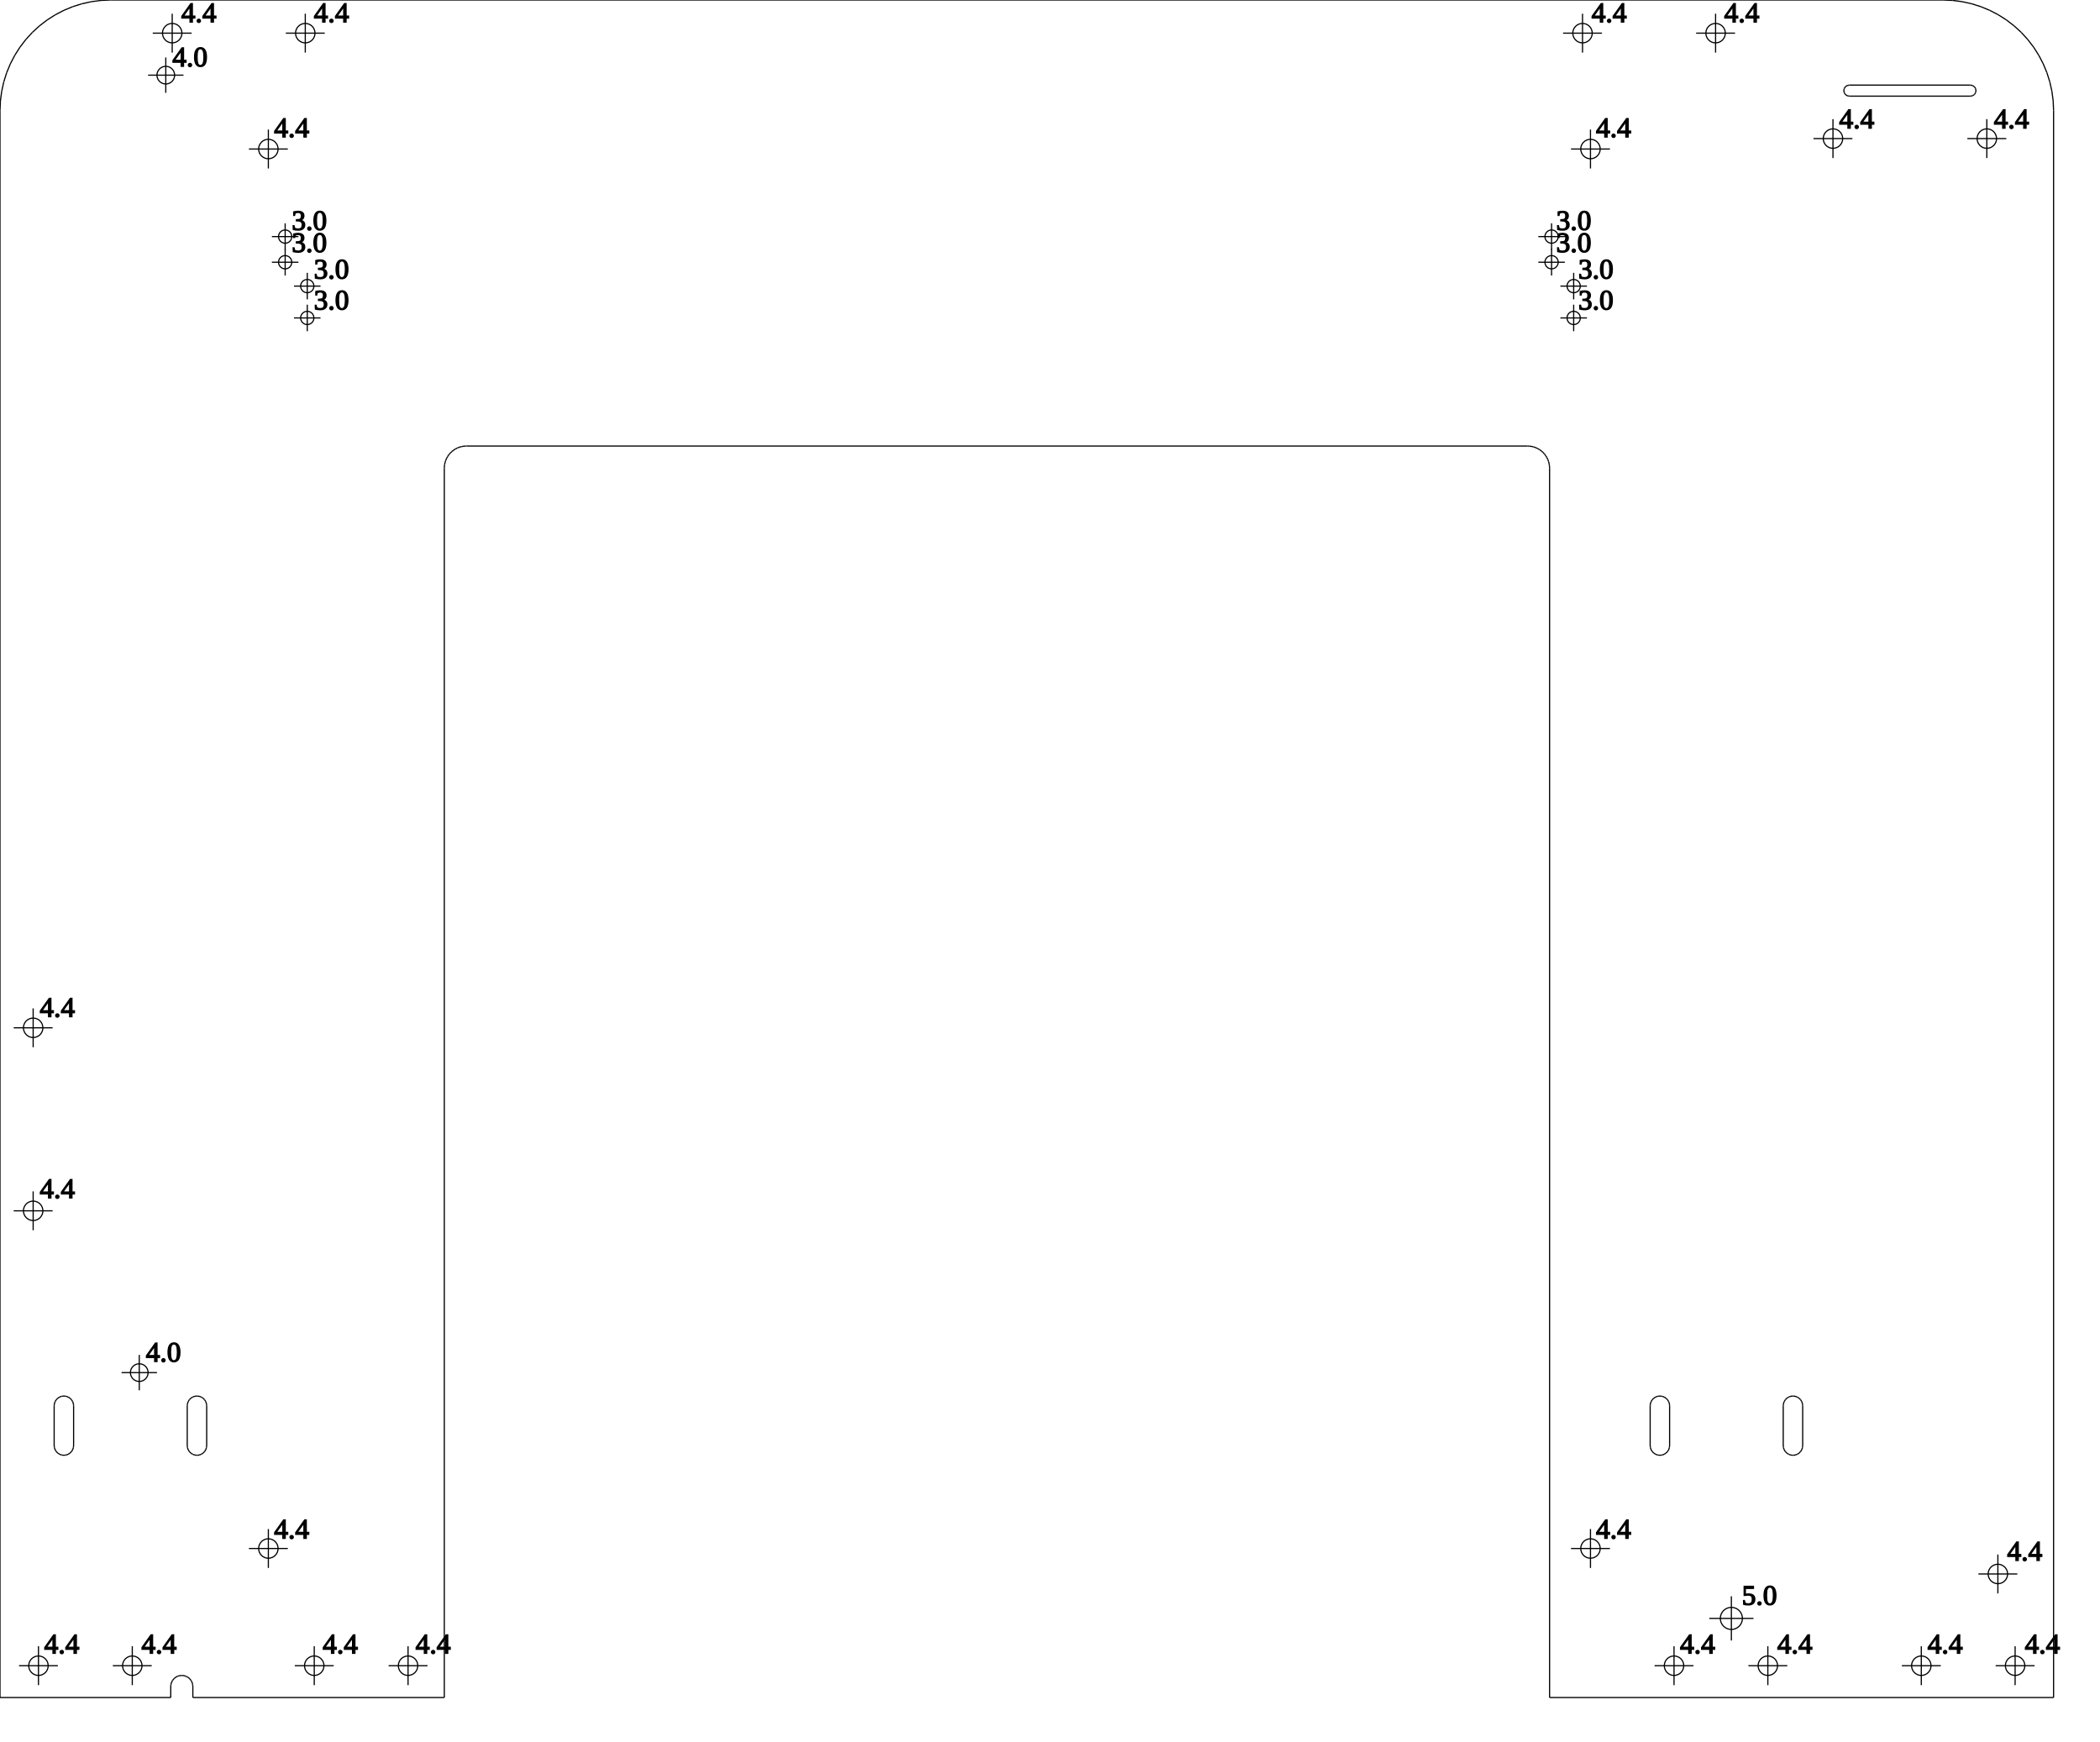
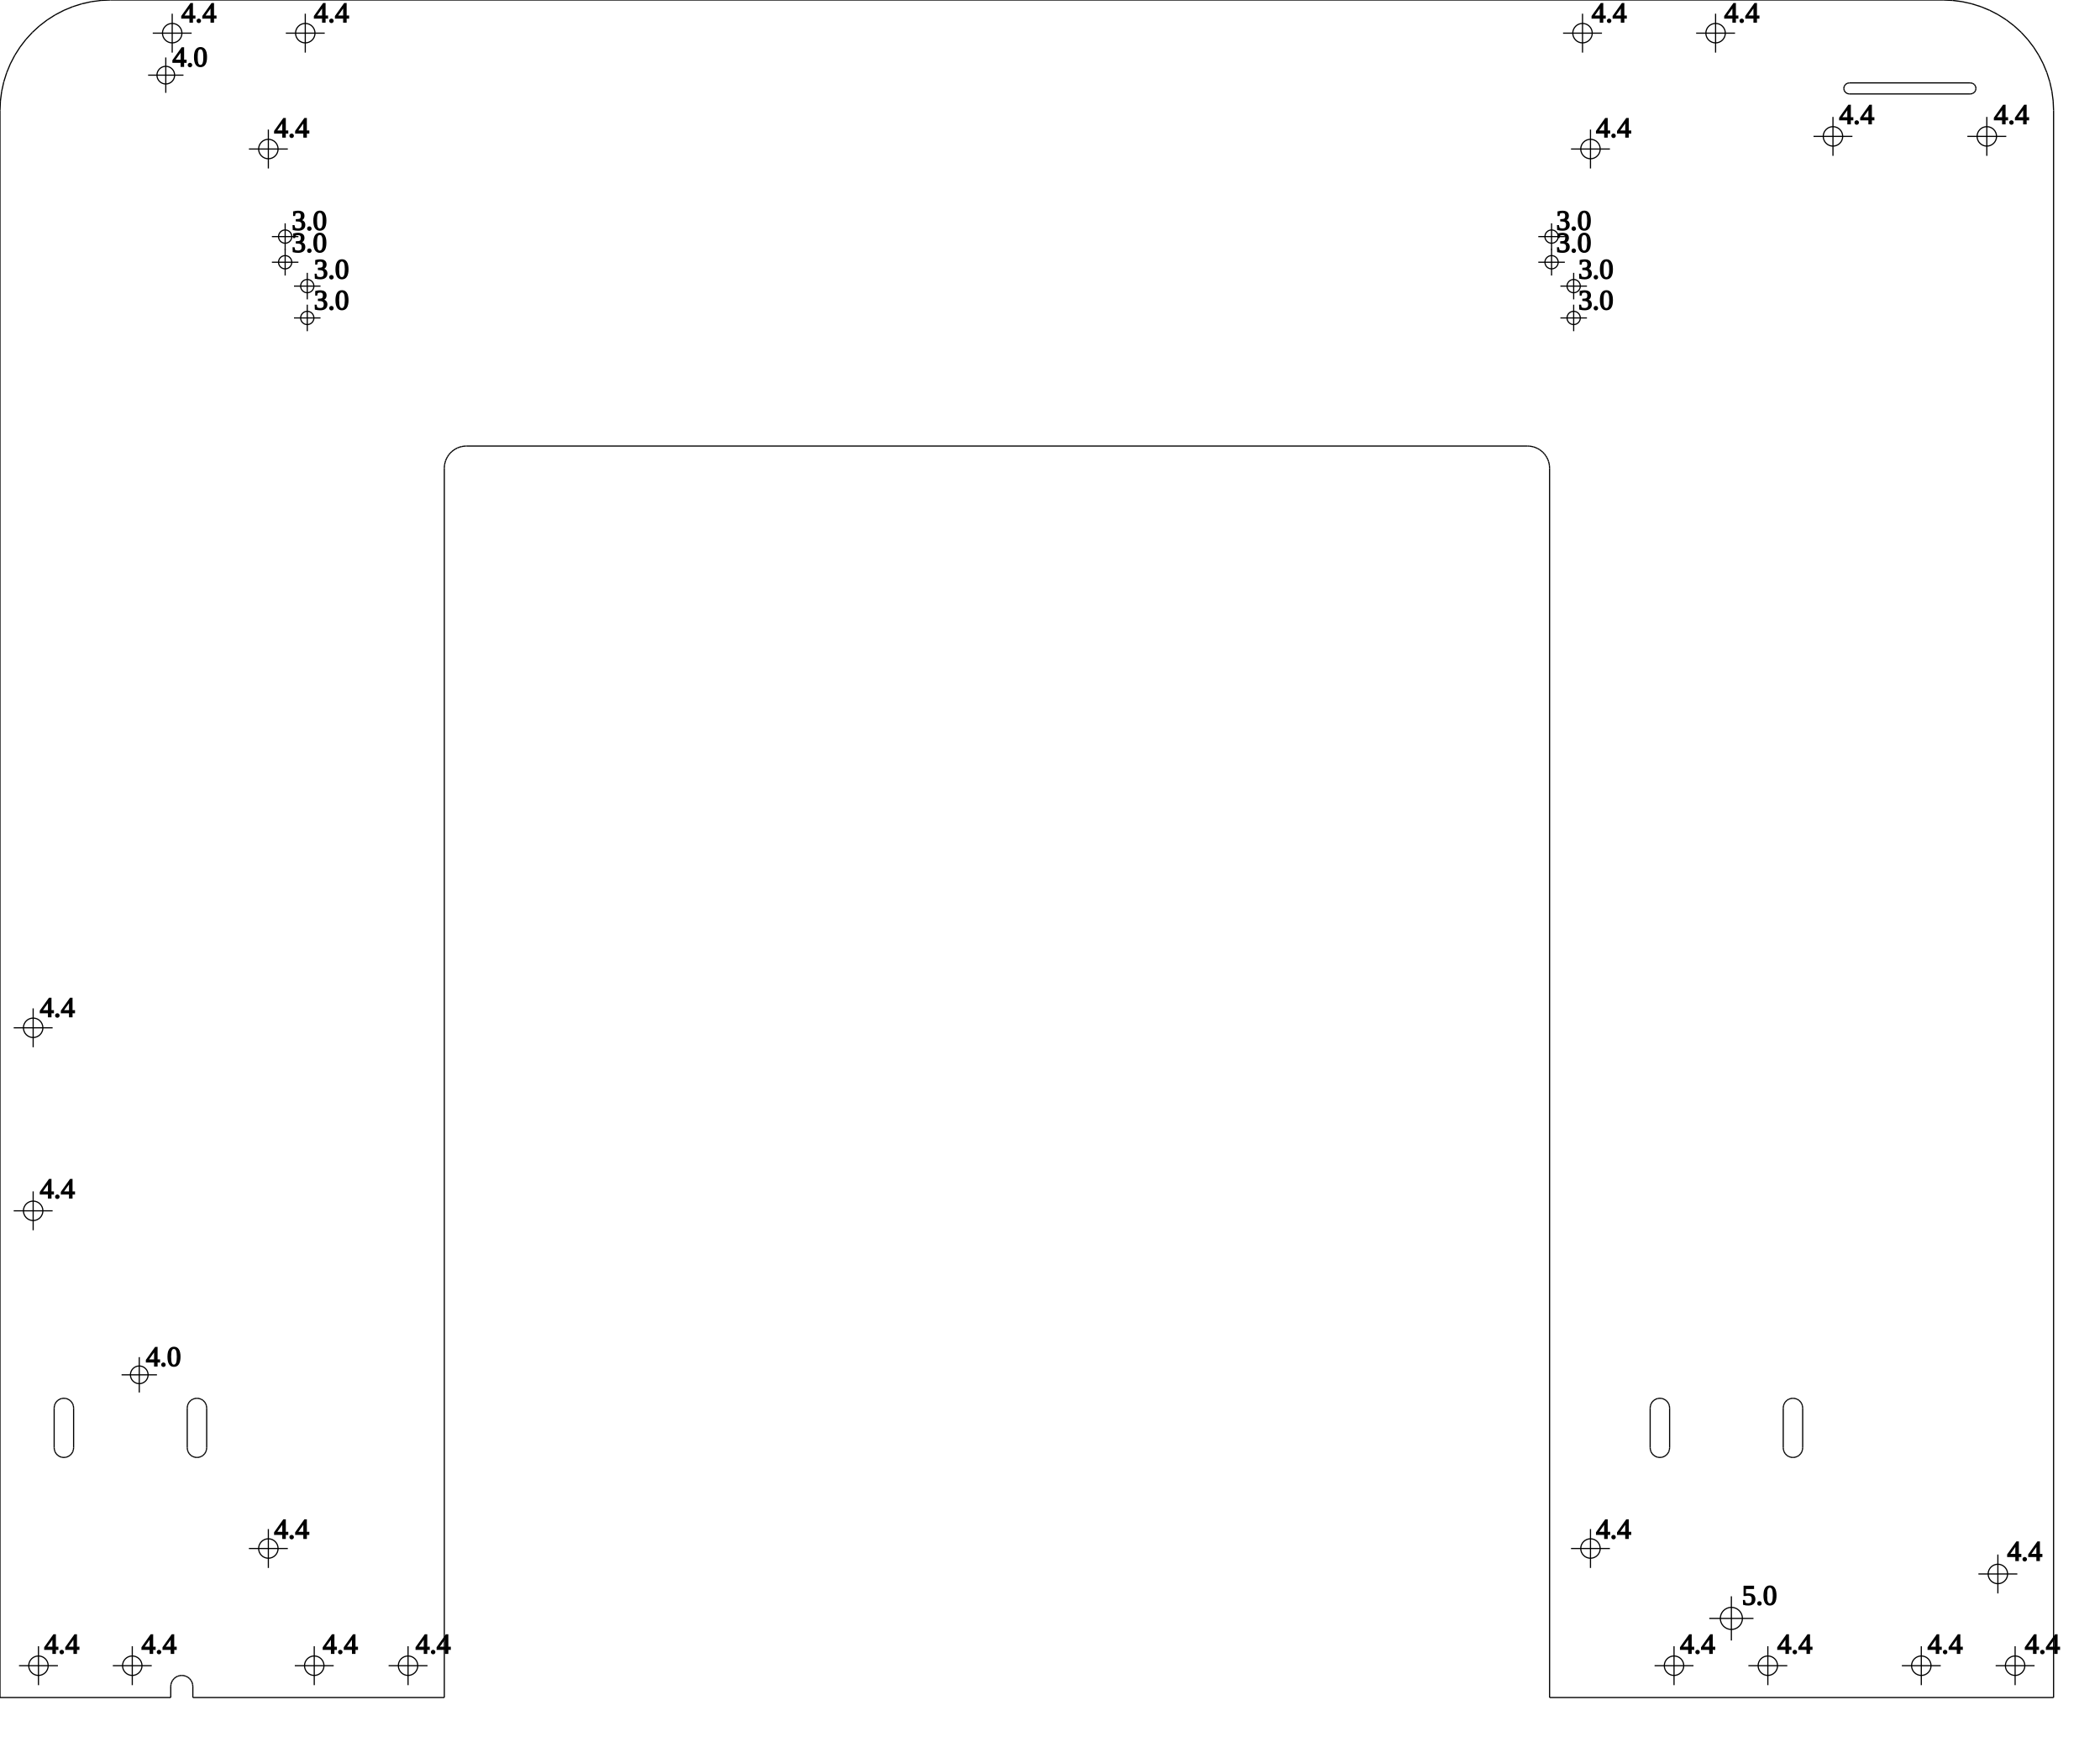
<svg xmlns="http://www.w3.org/2000/svg" version="1.1" height="394mm" width="475mm">
  <g style="fill-opacity:1.0; stroke:black; stroke-width:1;">
    <line x1="38.62mm" y1="384mm" x2="38.62mm" y2="384mm" />
    <line x1="38.62mm" y1="384mm" x2="0mm" y2="384mm" />
    <line x1="0mm" y1="384mm" x2="0mm" y2="25mm" />
    <line x1="0mm" y1="25mm" x2="0.095mm" y2="22.821mm" />
    <line x1="0.095mm" y1="22.821mm" x2="0.38mm" y2="20.659mm" />
    <line x1="0.38mm" y1="20.659mm" x2="0.852mm" y2="18.53mm" />
    <line x1="0.852mm" y1="18.53mm" x2="1.508mm" y2="16.449mm" />
    <line x1="1.508mm" y1="16.449mm" x2="2.342mm" y2="14.435mm" />
    <line x1="2.342mm" y1="14.435mm" x2="3.349mm" y2="12.5mm" />
    <line x1="3.349mm" y1="12.5mm" x2="4.521mm" y2="10.661mm" />
    <line x1="4.521mm" y1="10.661mm" x2="5.849mm" y2="8.93mm" />
    <line x1="5.849mm" y1="8.93mm" x2="7.322mm" y2="7.322mm" />
    <line x1="7.322mm" y1="7.322mm" x2="8.93mm" y2="5.849mm" />
    <line x1="8.93mm" y1="5.849mm" x2="10.661mm" y2="4.521mm" />
    <line x1="10.661mm" y1="4.521mm" x2="12.5mm" y2="3.349mm" />
    <line x1="12.5mm" y1="3.349mm" x2="14.435mm" y2="2.342mm" />
    <line x1="14.435mm" y1="2.342mm" x2="16.449mm" y2="1.508mm" />
    <line x1="16.449mm" y1="1.508mm" x2="18.53mm" y2="0.852mm" />
    <line x1="18.53mm" y1="0.852mm" x2="20.659mm" y2="0.38mm" />
    <line x1="20.659mm" y1="0.38mm" x2="22.821mm" y2="0.095mm" />
    <line x1="22.821mm" y1="0.095mm" x2="25mm" y2="0mm" />
    <line x1="25mm" y1="0mm" x2="439.5mm" y2="0mm" />
    <line x1="439.5mm" y1="0mm" x2="441.679mm" y2="0.095mm" />
    <line x1="441.679mm" y1="0.095mm" x2="443.841mm" y2="0.38mm" />
    <line x1="443.841mm" y1="0.38mm" x2="445.97mm" y2="0.852mm" />
    <line x1="445.97mm" y1="0.852mm" x2="448.051mm" y2="1.508mm" />
    <line x1="448.051mm" y1="1.508mm" x2="450.065mm" y2="2.342mm" />
    <line x1="450.065mm" y1="2.342mm" x2="452mm" y2="3.349mm" />
    <line x1="452mm" y1="3.349mm" x2="453.839mm" y2="4.521mm" />
    <line x1="453.839mm" y1="4.521mm" x2="455.57mm" y2="5.849mm" />
    <line x1="455.57mm" y1="5.849mm" x2="457.178mm" y2="7.322mm" />
    <line x1="457.178mm" y1="7.322mm" x2="458.651mm" y2="8.93mm" />
    <line x1="458.651mm" y1="8.93mm" x2="459.979mm" y2="10.661mm" />
    <line x1="459.979mm" y1="10.661mm" x2="461.151mm" y2="12.5mm" />
    <line x1="461.151mm" y1="12.5mm" x2="462.158mm" y2="14.435mm" />
    <line x1="462.158mm" y1="14.435mm" x2="462.992mm" y2="16.449mm" />
    <line x1="462.992mm" y1="16.449mm" x2="463.648mm" y2="18.53mm" />
    <line x1="463.648mm" y1="18.53mm" x2="464.12mm" y2="20.659mm" />
    <line x1="464.12mm" y1="20.659mm" x2="464.405mm" y2="22.821mm" />
    <line x1="464.405mm" y1="22.821mm" x2="464.5mm" y2="25mm" />
    <line x1="464.5mm" y1="25mm" x2="464.5mm" y2="384mm" />
    <line x1="464.5mm" y1="384mm" x2="350.5mm" y2="384mm" />
    <line x1="350.5mm" y1="384mm" x2="350.5mm" y2="105.9mm" />
    <line x1="350.5mm" y1="105.9mm" x2="350.475mm" y2="105.402mm" />
    <line x1="350.475mm" y1="105.402mm" x2="350.401mm" y2="104.909mm" />
    <line x1="350.401mm" y1="104.909mm" x2="350.278mm" y2="104.426mm" />
    <line x1="350.278mm" y1="104.426mm" x2="350.107mm" y2="103.958mm" />
    <line x1="350.107mm" y1="103.958mm" x2="349.891mm" y2="103.509mm" />
    <line x1="349.891mm" y1="103.509mm" x2="349.631mm" y2="103.083mm" />
    <line x1="349.631mm" y1="103.083mm" x2="349.33mm" y2="102.686mm" />
    <line x1="349.33mm" y1="102.686mm" x2="348.991mm" y2="102.321mm" />
    <line x1="348.991mm" y1="102.321mm" x2="348.617mm" y2="101.991mm" />
    <line x1="348.617mm" y1="101.991mm" x2="348.213mm" y2="101.7mm" />
    <line x1="348.213mm" y1="101.7mm" x2="347.781mm" y2="101.451mm" />
    <line x1="347.781mm" y1="101.451mm" x2="347.327mm" y2="101.246mm" />
    <line x1="347.327mm" y1="101.246mm" x2="346.854mm" y2="101.087mm" />
    <line x1="346.854mm" y1="101.087mm" x2="346.368mm" y2="100.976mm" />
    <line x1="346.368mm" y1="100.976mm" x2="345.874mm" y2="100.914mm" />
    <line x1="345.874mm" y1="100.914mm" x2="345.5mm" y2="100.905mm" />
    <line x1="345.5mm" y1="100.905mm" x2="345.5mm" y2="100.9mm" />
    <line x1="345.5mm" y1="100.9mm" x2="105.5mm" y2="100.9mm" />
    <line x1="105.5mm" y1="100.9mm" x2="105.5mm" y2="100.905mm" />
    <line x1="105.5mm" y1="100.905mm" x2="105.375mm" y2="100.902mm" />
    <line x1="105.375mm" y1="100.902mm" x2="104.878mm" y2="100.939mm" />
    <line x1="104.878mm" y1="100.939mm" x2="104.387mm" y2="101.025mm" />
    <line x1="104.387mm" y1="101.025mm" x2="103.908mm" y2="101.16mm" />
    <line x1="103.908mm" y1="101.16mm" x2="103.444mm" y2="101.342mm" />
    <line x1="103.444mm" y1="101.342mm" x2="103mm" y2="101.57mm" />
    <line x1="103mm" y1="101.57mm" x2="102.581mm" y2="101.84mm" />
    <line x1="102.581mm" y1="101.84mm" x2="102.192mm" y2="102.151mm" />
    <line x1="102.192mm" y1="102.151mm" x2="101.835mm" y2="102.499mm" />
    <line x1="101.835mm" y1="102.499mm" x2="101.514mm" y2="102.881mm" />
    <line x1="101.514mm" y1="102.881mm" x2="101.234mm" y2="103.293mm" />
    <line x1="101.234mm" y1="103.293mm" x2="100.995mm" y2="103.731mm" />
    <line x1="100.995mm" y1="103.731mm" x2="100.802mm" y2="104.19mm" />
    <line x1="100.802mm" y1="104.19mm" x2="100.655mm" y2="104.666mm" />
    <line x1="100.655mm" y1="104.666mm" x2="100.556mm" y2="105.155mm" />
    <line x1="100.556mm" y1="105.155mm" x2="100.506mm" y2="105.651mm" />
    <line x1="100.506mm" y1="105.651mm" x2="100.506mm" y2="105.9mm" />
    <line x1="100.506mm" y1="105.9mm" x2="100.5mm" y2="105.9mm" />
    <line x1="100.5mm" y1="105.9mm" x2="100.5mm" y2="384mm" />
    <line x1="100.5mm" y1="384mm" x2="43.62mm" y2="384mm" />
    <line x1="43.62mm" y1="384mm" x2="43.62mm" y2="381.5mm" />
    <line x1="43.62mm" y1="381.5mm" x2="43.572mm" y2="381.012mm" />
    <line x1="43.572mm" y1="381.012mm" x2="43.43mm" y2="380.543mm" />
    <line x1="43.43mm" y1="380.543mm" x2="43.199mm" y2="380.111mm" />
    <line x1="43.199mm" y1="380.111mm" x2="42.888mm" y2="379.732mm" />
    <line x1="42.888mm" y1="379.732mm" x2="42.509mm" y2="379.421mm" />
    <line x1="42.509mm" y1="379.421mm" x2="42.077mm" y2="379.19mm" />
    <line x1="42.077mm" y1="379.19mm" x2="41.608mm" y2="379.048mm" />
    <line x1="41.608mm" y1="379.048mm" x2="41.12mm" y2="379mm" />
    <line x1="41.12mm" y1="379mm" x2="40.632mm" y2="379.048mm" />
    <line x1="40.632mm" y1="379.048mm" x2="40.163mm" y2="379.19mm" />
    <line x1="40.163mm" y1="379.19mm" x2="39.731mm" y2="379.421mm" />
    <line x1="39.731mm" y1="379.421mm" x2="39.352mm" y2="379.732mm" />
    <line x1="39.352mm" y1="379.732mm" x2="39.041mm" y2="380.111mm" />
    <line x1="39.041mm" y1="380.111mm" x2="38.81mm" y2="380.543mm" />
    <line x1="38.81mm" y1="380.543mm" x2="38.668mm" y2="381.012mm" />
    <line x1="38.668mm" y1="381.012mm" x2="38.62mm" y2="381.5mm" />
    <line x1="38.62mm" y1="381.5mm" x2="38.62mm" y2="384mm" />
    <circle cx="7.5mm" cy="273.9mm" r="2.2mm" fill="none" />
    <line x1="11.9mm" y1="273.9mm" x2="3.1mm" y2="273.9mm" />
    <line x1="7.5mm" y1="269.5mm" x2="7.5mm" y2="278.3mm" />
    <text x="9mm" y="271mm" font-size="24">
   4.4
  </text>
    <circle cx="7.5mm" cy="232.5mm" r="2.2mm" fill="none" />
    <line x1="11.9mm" y1="232.5mm" x2="3.1mm" y2="232.5mm" />
    <line x1="7.5mm" y1="228.1mm" x2="7.5mm" y2="236.9mm" />
    <text x="9mm" y="230mm" font-size="24">
   4.4
  </text>
    <circle cx="8.7mm" cy="376.8mm" r="2.2mm" fill="none" />
    <line x1="13.1mm" y1="376.8mm" x2="4.3mm" y2="376.8mm" />
    <line x1="8.7mm" y1="372.4mm" x2="8.7mm" y2="381.2mm" />
    <text x="10mm" y="374mm" font-size="24">
   4.4
  </text>
-     <line x1="12.305mm" y1="327.49mm" x2="12.305mm" y2="327.49mm" />
-     <line x1="12.305mm" y1="327.49mm" x2="12.25mm" y2="327mm" />
-     <line x1="12.25mm" y1="327mm" x2="12.25mm" y2="318mm" />
-     <line x1="12.25mm" y1="318mm" x2="12.305mm" y2="317.51mm" />
-     <line x1="12.305mm" y1="317.51mm" x2="12.468mm" y2="317.045mm" />
-     <line x1="12.468mm" y1="317.045mm" x2="12.73mm" y2="316.628mm" />
-     <line x1="12.73mm" y1="316.628mm" x2="13.078mm" y2="316.28mm" />
-     <line x1="13.078mm" y1="316.28mm" x2="13.495mm" y2="316.018mm" />
-     <line x1="13.495mm" y1="316.018mm" x2="13.96mm" y2="315.855mm" />
-     <line x1="13.96mm" y1="315.855mm" x2="14.45mm" y2="315.8mm" />
-     <line x1="14.45mm" y1="315.8mm" x2="14.94mm" y2="315.855mm" />
-     <line x1="14.94mm" y1="315.855mm" x2="15.405mm" y2="316.018mm" />
-     <line x1="15.405mm" y1="316.018mm" x2="15.822mm" y2="316.28mm" />
-     <line x1="15.822mm" y1="316.28mm" x2="16.17mm" y2="316.628mm" />
-     <line x1="16.17mm" y1="316.628mm" x2="16.432mm" y2="317.045mm" />
-     <line x1="16.432mm" y1="317.045mm" x2="16.595mm" y2="317.51mm" />
-     <line x1="16.595mm" y1="317.51mm" x2="16.65mm" y2="318mm" />
-     <line x1="16.65mm" y1="318mm" x2="16.65mm" y2="327mm" />
-     <line x1="16.65mm" y1="327mm" x2="16.595mm" y2="327.49mm" />
-     <line x1="16.595mm" y1="327.49mm" x2="16.432mm" y2="327.955mm" />
-     <line x1="16.432mm" y1="327.955mm" x2="16.17mm" y2="328.372mm" />
-     <line x1="16.17mm" y1="328.372mm" x2="15.822mm" y2="328.72mm" />
-     <line x1="15.822mm" y1="328.72mm" x2="15.405mm" y2="328.982mm" />
-     <line x1="15.405mm" y1="328.982mm" x2="14.94mm" y2="329.145mm" />
-     <line x1="14.94mm" y1="329.145mm" x2="14.45mm" y2="329.2mm" />
-     <line x1="14.45mm" y1="329.2mm" x2="13.96mm" y2="329.145mm" />
-     <line x1="13.96mm" y1="329.145mm" x2="13.495mm" y2="328.982mm" />
-     <line x1="13.495mm" y1="328.982mm" x2="13.078mm" y2="328.72mm" />
-     <line x1="13.078mm" y1="328.72mm" x2="12.73mm" y2="328.372mm" />
-     <line x1="12.73mm" y1="328.372mm" x2="12.468mm" y2="327.955mm" />
-     <line x1="12.468mm" y1="327.955mm" x2="12.305mm" y2="327.49mm" />
+     <line x1="12.305mm" y1="327.99mm" x2="12.305mm" y2="327.99mm" />
+     <line x1="12.305mm" y1="327.99mm" x2="12.25mm" y2="327.5mm" />
+     <line x1="12.25mm" y1="327.5mm" x2="12.25mm" y2="318.5mm" />
+     <line x1="12.25mm" y1="318.5mm" x2="12.305mm" y2="318.01mm" />
+     <line x1="12.305mm" y1="318.01mm" x2="12.468mm" y2="317.545mm" />
+     <line x1="12.468mm" y1="317.545mm" x2="12.73mm" y2="317.128mm" />
+     <line x1="12.73mm" y1="317.128mm" x2="13.078mm" y2="316.78mm" />
+     <line x1="13.078mm" y1="316.78mm" x2="13.495mm" y2="316.518mm" />
+     <line x1="13.495mm" y1="316.518mm" x2="13.96mm" y2="316.355mm" />
+     <line x1="13.96mm" y1="316.355mm" x2="14.45mm" y2="316.3mm" />
+     <line x1="14.45mm" y1="316.3mm" x2="14.94mm" y2="316.355mm" />
+     <line x1="14.94mm" y1="316.355mm" x2="15.405mm" y2="316.518mm" />
+     <line x1="15.405mm" y1="316.518mm" x2="15.822mm" y2="316.78mm" />
+     <line x1="15.822mm" y1="316.78mm" x2="16.17mm" y2="317.128mm" />
+     <line x1="16.17mm" y1="317.128mm" x2="16.432mm" y2="317.545mm" />
+     <line x1="16.432mm" y1="317.545mm" x2="16.595mm" y2="318.01mm" />
+     <line x1="16.595mm" y1="318.01mm" x2="16.65mm" y2="318.5mm" />
+     <line x1="16.65mm" y1="318.5mm" x2="16.65mm" y2="327.5mm" />
+     <line x1="16.65mm" y1="327.5mm" x2="16.595mm" y2="327.99mm" />
+     <line x1="16.595mm" y1="327.99mm" x2="16.432mm" y2="328.455mm" />
+     <line x1="16.432mm" y1="328.455mm" x2="16.17mm" y2="328.872mm" />
+     <line x1="16.17mm" y1="328.872mm" x2="15.822mm" y2="329.22mm" />
+     <line x1="15.822mm" y1="329.22mm" x2="15.405mm" y2="329.482mm" />
+     <line x1="15.405mm" y1="329.482mm" x2="14.94mm" y2="329.645mm" />
+     <line x1="14.94mm" y1="329.645mm" x2="14.45mm" y2="329.7mm" />
+     <line x1="14.45mm" y1="329.7mm" x2="13.96mm" y2="329.645mm" />
+     <line x1="13.96mm" y1="329.645mm" x2="13.495mm" y2="329.482mm" />
+     <line x1="13.495mm" y1="329.482mm" x2="13.078mm" y2="329.22mm" />
+     <line x1="13.078mm" y1="329.22mm" x2="12.73mm" y2="328.872mm" />
+     <line x1="12.73mm" y1="328.872mm" x2="12.468mm" y2="328.455mm" />
+     <line x1="12.468mm" y1="328.455mm" x2="12.305mm" y2="327.99mm" />
    <circle cx="29.92mm" cy="376.8mm" r="2.2mm" fill="none" />
    <line x1="34.32mm" y1="376.8mm" x2="25.52mm" y2="376.8mm" />
    <line x1="29.92mm" y1="372.4mm" x2="29.92mm" y2="381.2mm" />
    <text x="32mm" y="374mm" font-size="24">
   4.4
  </text>
-     <circle cx="31.5mm" cy="310.5mm" r="2mm" fill="none" />
-     <line x1="35.5mm" y1="310.5mm" x2="27.5mm" y2="310.5mm" />
-     <line x1="31.5mm" y1="306.5mm" x2="31.5mm" y2="314.5mm" />
-     <text x="33mm" y="308mm" font-size="24">
+     <circle cx="31.5mm" cy="311mm" r="2mm" fill="none" />
+     <line x1="35.5mm" y1="311mm" x2="27.5mm" y2="311mm" />
+     <line x1="31.5mm" y1="307mm" x2="31.5mm" y2="315mm" />
+     <text x="33mm" y="309mm" font-size="24">
   4.0
  </text>
    <circle cx="37.5mm" cy="17mm" r="2mm" fill="none" />
    <line x1="41.5mm" y1="17mm" x2="33.5mm" y2="17mm" />
    <line x1="37.5mm" y1="13mm" x2="37.5mm" y2="21mm" />
    <text x="39mm" y="15mm" font-size="24">
   4.0
  </text>
    <circle cx="38.95mm" cy="7.5mm" r="2.2mm" fill="none" />
    <line x1="43.35mm" y1="7.5mm" x2="34.55mm" y2="7.5mm" />
    <line x1="38.95mm" y1="3.1mm" x2="38.95mm" y2="11.9mm" />
    <text x="41mm" y="5mm" font-size="24">
   4.4
  </text>
-     <line x1="42.405mm" y1="327.49mm" x2="42.405mm" y2="327.49mm" />
-     <line x1="42.405mm" y1="327.49mm" x2="42.35mm" y2="327mm" />
-     <line x1="42.35mm" y1="327mm" x2="42.35mm" y2="318mm" />
-     <line x1="42.35mm" y1="318mm" x2="42.405mm" y2="317.51mm" />
-     <line x1="42.405mm" y1="317.51mm" x2="42.568mm" y2="317.045mm" />
-     <line x1="42.568mm" y1="317.045mm" x2="42.83mm" y2="316.628mm" />
-     <line x1="42.83mm" y1="316.628mm" x2="43.178mm" y2="316.28mm" />
-     <line x1="43.178mm" y1="316.28mm" x2="43.595mm" y2="316.018mm" />
-     <line x1="43.595mm" y1="316.018mm" x2="44.06mm" y2="315.855mm" />
-     <line x1="44.06mm" y1="315.855mm" x2="44.55mm" y2="315.8mm" />
-     <line x1="44.55mm" y1="315.8mm" x2="45.04mm" y2="315.855mm" />
-     <line x1="45.04mm" y1="315.855mm" x2="45.505mm" y2="316.018mm" />
-     <line x1="45.505mm" y1="316.018mm" x2="45.922mm" y2="316.28mm" />
-     <line x1="45.922mm" y1="316.28mm" x2="46.27mm" y2="316.628mm" />
-     <line x1="46.27mm" y1="316.628mm" x2="46.532mm" y2="317.045mm" />
-     <line x1="46.532mm" y1="317.045mm" x2="46.695mm" y2="317.51mm" />
-     <line x1="46.695mm" y1="317.51mm" x2="46.75mm" y2="318mm" />
-     <line x1="46.75mm" y1="318mm" x2="46.75mm" y2="327mm" />
-     <line x1="46.75mm" y1="327mm" x2="46.695mm" y2="327.49mm" />
-     <line x1="46.695mm" y1="327.49mm" x2="46.532mm" y2="327.955mm" />
-     <line x1="46.532mm" y1="327.955mm" x2="46.27mm" y2="328.372mm" />
-     <line x1="46.27mm" y1="328.372mm" x2="45.922mm" y2="328.72mm" />
-     <line x1="45.922mm" y1="328.72mm" x2="45.505mm" y2="328.982mm" />
-     <line x1="45.505mm" y1="328.982mm" x2="45.04mm" y2="329.145mm" />
-     <line x1="45.04mm" y1="329.145mm" x2="44.55mm" y2="329.2mm" />
-     <line x1="44.55mm" y1="329.2mm" x2="44.06mm" y2="329.145mm" />
-     <line x1="44.06mm" y1="329.145mm" x2="43.595mm" y2="328.982mm" />
-     <line x1="43.595mm" y1="328.982mm" x2="43.178mm" y2="328.72mm" />
-     <line x1="43.178mm" y1="328.72mm" x2="42.83mm" y2="328.372mm" />
-     <line x1="42.83mm" y1="328.372mm" x2="42.568mm" y2="327.955mm" />
-     <line x1="42.568mm" y1="327.955mm" x2="42.405mm" y2="327.49mm" />
+     <line x1="42.405mm" y1="327.99mm" x2="42.405mm" y2="327.99mm" />
+     <line x1="42.405mm" y1="327.99mm" x2="42.35mm" y2="327.5mm" />
+     <line x1="42.35mm" y1="327.5mm" x2="42.35mm" y2="318.5mm" />
+     <line x1="42.35mm" y1="318.5mm" x2="42.405mm" y2="318.01mm" />
+     <line x1="42.405mm" y1="318.01mm" x2="42.568mm" y2="317.545mm" />
+     <line x1="42.568mm" y1="317.545mm" x2="42.83mm" y2="317.128mm" />
+     <line x1="42.83mm" y1="317.128mm" x2="43.178mm" y2="316.78mm" />
+     <line x1="43.178mm" y1="316.78mm" x2="43.595mm" y2="316.518mm" />
+     <line x1="43.595mm" y1="316.518mm" x2="44.06mm" y2="316.355mm" />
+     <line x1="44.06mm" y1="316.355mm" x2="44.55mm" y2="316.3mm" />
+     <line x1="44.55mm" y1="316.3mm" x2="45.04mm" y2="316.355mm" />
+     <line x1="45.04mm" y1="316.355mm" x2="45.505mm" y2="316.518mm" />
+     <line x1="45.505mm" y1="316.518mm" x2="45.922mm" y2="316.78mm" />
+     <line x1="45.922mm" y1="316.78mm" x2="46.27mm" y2="317.128mm" />
+     <line x1="46.27mm" y1="317.128mm" x2="46.532mm" y2="317.545mm" />
+     <line x1="46.532mm" y1="317.545mm" x2="46.695mm" y2="318.01mm" />
+     <line x1="46.695mm" y1="318.01mm" x2="46.75mm" y2="318.5mm" />
+     <line x1="46.75mm" y1="318.5mm" x2="46.75mm" y2="327.5mm" />
+     <line x1="46.75mm" y1="327.5mm" x2="46.695mm" y2="327.99mm" />
+     <line x1="46.695mm" y1="327.99mm" x2="46.532mm" y2="328.455mm" />
+     <line x1="46.532mm" y1="328.455mm" x2="46.27mm" y2="328.872mm" />
+     <line x1="46.27mm" y1="328.872mm" x2="45.922mm" y2="329.22mm" />
+     <line x1="45.922mm" y1="329.22mm" x2="45.505mm" y2="329.482mm" />
+     <line x1="45.505mm" y1="329.482mm" x2="45.04mm" y2="329.645mm" />
+     <line x1="45.04mm" y1="329.645mm" x2="44.55mm" y2="329.7mm" />
+     <line x1="44.55mm" y1="329.7mm" x2="44.06mm" y2="329.645mm" />
+     <line x1="44.06mm" y1="329.645mm" x2="43.595mm" y2="329.482mm" />
+     <line x1="43.595mm" y1="329.482mm" x2="43.178mm" y2="329.22mm" />
+     <line x1="43.178mm" y1="329.22mm" x2="42.83mm" y2="328.872mm" />
+     <line x1="42.83mm" y1="328.872mm" x2="42.568mm" y2="328.455mm" />
+     <line x1="42.568mm" y1="328.455mm" x2="42.405mm" y2="327.99mm" />
    <circle cx="60.7mm" cy="350.29mm" r="2.2mm" fill="none" />
    <line x1="65.1mm" y1="350.29mm" x2="56.3mm" y2="350.29mm" />
    <line x1="60.7mm" y1="345.89mm" x2="60.7mm" y2="354.69mm" />
    <text x="62mm" y="348mm" font-size="24">
   4.4
  </text>
    <circle cx="60.7mm" cy="33.71mm" r="2.2mm" fill="none" />
    <line x1="65.1mm" y1="33.71mm" x2="56.3mm" y2="33.71mm" />
    <line x1="60.7mm" y1="29.31mm" x2="60.7mm" y2="38.11mm" />
    <text x="62mm" y="31mm" font-size="24">
   4.4
  </text>
    <circle cx="64.5mm" cy="59.32mm" r="1.5mm" fill="none" />
    <line x1="67.5mm" y1="59.32mm" x2="61.5mm" y2="59.32mm" />
    <line x1="64.5mm" y1="56.319mm" x2="64.5mm" y2="62.32mm" />
    <text x="66mm" y="57mm" font-size="24">
   3.0
  </text>
    <circle cx="64.5mm" cy="53.52mm" r="1.5mm" fill="none" />
    <line x1="67.5mm" y1="53.52mm" x2="61.5mm" y2="53.52mm" />
    <line x1="64.5mm" y1="50.519mm" x2="64.5mm" y2="56.52mm" />
    <text x="66mm" y="52mm" font-size="24">
   3.0
  </text>
    <circle cx="69.05mm" cy="7.5mm" r="2.2mm" fill="none" />
    <line x1="73.45mm" y1="7.5mm" x2="64.65mm" y2="7.5mm" />
    <line x1="69.05mm" y1="3.1mm" x2="69.05mm" y2="11.9mm" />
    <text x="71mm" y="5mm" font-size="24">
   4.4
  </text>
    <circle cx="69.5mm" cy="71.92mm" r="1.5mm" fill="none" />
    <line x1="72.5mm" y1="71.92mm" x2="66.499mm" y2="71.92mm" />
    <line x1="69.5mm" y1="68.92mm" x2="69.5mm" y2="74.921mm" />
    <text x="71mm" y="70mm" font-size="24">
   3.0
  </text>
    <circle cx="69.5mm" cy="64.72mm" r="1.5mm" fill="none" />
    <line x1="72.5mm" y1="64.72mm" x2="66.499mm" y2="64.72mm" />
    <line x1="69.5mm" y1="61.72mm" x2="69.5mm" y2="67.721mm" />
    <text x="71mm" y="63mm" font-size="24">
   3.0
  </text>
    <circle cx="71.08mm" cy="376.8mm" r="2.2mm" fill="none" />
    <line x1="75.48mm" y1="376.8mm" x2="66.68mm" y2="376.8mm" />
    <line x1="71.08mm" y1="372.4mm" x2="71.08mm" y2="381.2mm" />
    <text x="73mm" y="374mm" font-size="24">
   4.4
  </text>
    <circle cx="92.3mm" cy="376.8mm" r="2.2mm" fill="none" />
    <line x1="96.7mm" y1="376.8mm" x2="87.9mm" y2="376.8mm" />
    <line x1="92.3mm" y1="372.4mm" x2="92.3mm" y2="381.2mm" />
    <text x="94mm" y="374mm" font-size="24">
   4.4
  </text>
    <circle cx="350.95mm" cy="59.32mm" r="1.5mm" fill="none" />
    <line x1="353.95mm" y1="59.32mm" x2="347.95mm" y2="59.32mm" />
    <line x1="350.95mm" y1="56.319mm" x2="350.95mm" y2="62.32mm" />
    <text x="352mm" y="57mm" font-size="24">
   3.0
  </text>
    <circle cx="350.95mm" cy="53.52mm" r="1.5mm" fill="none" />
    <line x1="353.95mm" y1="53.52mm" x2="347.95mm" y2="53.52mm" />
    <line x1="350.95mm" y1="50.519mm" x2="350.95mm" y2="56.52mm" />
    <text x="352mm" y="52mm" font-size="24">
   3.0
  </text>
    <circle cx="355.95mm" cy="71.92mm" r="1.5mm" fill="none" />
    <line x1="358.95mm" y1="71.92mm" x2="352.949mm" y2="71.92mm" />
    <line x1="355.95mm" y1="68.92mm" x2="355.95mm" y2="74.921mm" />
    <text x="357mm" y="70mm" font-size="24">
   3.0
  </text>
    <circle cx="355.95mm" cy="64.72mm" r="1.5mm" fill="none" />
    <line x1="358.95mm" y1="64.72mm" x2="352.949mm" y2="64.72mm" />
    <line x1="355.95mm" y1="61.72mm" x2="355.95mm" y2="67.721mm" />
    <text x="357mm" y="63mm" font-size="24">
   3.0
  </text>
    <circle cx="357.95mm" cy="7.5mm" r="2.2mm" fill="none" />
    <line x1="362.35mm" y1="7.5mm" x2="353.55mm" y2="7.5mm" />
    <line x1="357.95mm" y1="3.1mm" x2="357.95mm" y2="11.9mm" />
    <text x="360mm" y="5mm" font-size="24">
   4.4
  </text>
    <circle cx="359.75mm" cy="350.29mm" r="2.2mm" fill="none" />
    <line x1="364.15mm" y1="350.29mm" x2="355.35mm" y2="350.29mm" />
    <line x1="359.75mm" y1="345.89mm" x2="359.75mm" y2="354.69mm" />
    <text x="361mm" y="348mm" font-size="24">
   4.4
  </text>
    <circle cx="359.75mm" cy="33.71mm" r="2.2mm" fill="none" />
    <line x1="364.15mm" y1="33.71mm" x2="355.35mm" y2="33.71mm" />
    <line x1="359.75mm" y1="29.31mm" x2="359.75mm" y2="38.11mm" />
    <text x="361mm" y="31mm" font-size="24">
   4.4
  </text>
-     <line x1="373.305mm" y1="327.49mm" x2="373.305mm" y2="327.49mm" />
-     <line x1="373.305mm" y1="327.49mm" x2="373.25mm" y2="327mm" />
-     <line x1="373.25mm" y1="327mm" x2="373.25mm" y2="318mm" />
-     <line x1="373.25mm" y1="318mm" x2="373.305mm" y2="317.51mm" />
-     <line x1="373.305mm" y1="317.51mm" x2="373.468mm" y2="317.045mm" />
-     <line x1="373.468mm" y1="317.045mm" x2="373.73mm" y2="316.628mm" />
-     <line x1="373.73mm" y1="316.628mm" x2="374.078mm" y2="316.28mm" />
-     <line x1="374.078mm" y1="316.28mm" x2="374.495mm" y2="316.018mm" />
-     <line x1="374.495mm" y1="316.018mm" x2="374.96mm" y2="315.855mm" />
-     <line x1="374.96mm" y1="315.855mm" x2="375.45mm" y2="315.8mm" />
-     <line x1="375.45mm" y1="315.8mm" x2="375.94mm" y2="315.855mm" />
-     <line x1="375.94mm" y1="315.855mm" x2="376.405mm" y2="316.018mm" />
-     <line x1="376.405mm" y1="316.018mm" x2="376.822mm" y2="316.28mm" />
-     <line x1="376.822mm" y1="316.28mm" x2="377.17mm" y2="316.628mm" />
-     <line x1="377.17mm" y1="316.628mm" x2="377.432mm" y2="317.045mm" />
-     <line x1="377.432mm" y1="317.045mm" x2="377.595mm" y2="317.51mm" />
-     <line x1="377.595mm" y1="317.51mm" x2="377.65mm" y2="318mm" />
-     <line x1="377.65mm" y1="318mm" x2="377.65mm" y2="327mm" />
-     <line x1="377.65mm" y1="327mm" x2="377.595mm" y2="327.49mm" />
-     <line x1="377.595mm" y1="327.49mm" x2="377.432mm" y2="327.955mm" />
-     <line x1="377.432mm" y1="327.955mm" x2="377.17mm" y2="328.372mm" />
-     <line x1="377.17mm" y1="328.372mm" x2="376.822mm" y2="328.72mm" />
-     <line x1="376.822mm" y1="328.72mm" x2="376.405mm" y2="328.982mm" />
-     <line x1="376.405mm" y1="328.982mm" x2="375.94mm" y2="329.145mm" />
-     <line x1="375.94mm" y1="329.145mm" x2="375.45mm" y2="329.2mm" />
-     <line x1="375.45mm" y1="329.2mm" x2="374.96mm" y2="329.145mm" />
-     <line x1="374.96mm" y1="329.145mm" x2="374.495mm" y2="328.982mm" />
-     <line x1="374.495mm" y1="328.982mm" x2="374.078mm" y2="328.72mm" />
-     <line x1="374.078mm" y1="328.72mm" x2="373.73mm" y2="328.372mm" />
-     <line x1="373.73mm" y1="328.372mm" x2="373.468mm" y2="327.955mm" />
-     <line x1="373.468mm" y1="327.955mm" x2="373.305mm" y2="327.49mm" />
+     <line x1="373.305mm" y1="327.99mm" x2="373.305mm" y2="327.99mm" />
+     <line x1="373.305mm" y1="327.99mm" x2="373.25mm" y2="327.5mm" />
+     <line x1="373.25mm" y1="327.5mm" x2="373.25mm" y2="318.5mm" />
+     <line x1="373.25mm" y1="318.5mm" x2="373.305mm" y2="318.01mm" />
+     <line x1="373.305mm" y1="318.01mm" x2="373.468mm" y2="317.545mm" />
+     <line x1="373.468mm" y1="317.545mm" x2="373.73mm" y2="317.128mm" />
+     <line x1="373.73mm" y1="317.128mm" x2="374.078mm" y2="316.78mm" />
+     <line x1="374.078mm" y1="316.78mm" x2="374.495mm" y2="316.518mm" />
+     <line x1="374.495mm" y1="316.518mm" x2="374.96mm" y2="316.355mm" />
+     <line x1="374.96mm" y1="316.355mm" x2="375.45mm" y2="316.3mm" />
+     <line x1="375.45mm" y1="316.3mm" x2="375.94mm" y2="316.355mm" />
+     <line x1="375.94mm" y1="316.355mm" x2="376.405mm" y2="316.518mm" />
+     <line x1="376.405mm" y1="316.518mm" x2="376.822mm" y2="316.78mm" />
+     <line x1="376.822mm" y1="316.78mm" x2="377.17mm" y2="317.128mm" />
+     <line x1="377.17mm" y1="317.128mm" x2="377.432mm" y2="317.545mm" />
+     <line x1="377.432mm" y1="317.545mm" x2="377.595mm" y2="318.01mm" />
+     <line x1="377.595mm" y1="318.01mm" x2="377.65mm" y2="318.5mm" />
+     <line x1="377.65mm" y1="318.5mm" x2="377.65mm" y2="327.5mm" />
+     <line x1="377.65mm" y1="327.5mm" x2="377.595mm" y2="327.99mm" />
+     <line x1="377.595mm" y1="327.99mm" x2="377.432mm" y2="328.455mm" />
+     <line x1="377.432mm" y1="328.455mm" x2="377.17mm" y2="328.872mm" />
+     <line x1="377.17mm" y1="328.872mm" x2="376.822mm" y2="329.22mm" />
+     <line x1="376.822mm" y1="329.22mm" x2="376.405mm" y2="329.482mm" />
+     <line x1="376.405mm" y1="329.482mm" x2="375.94mm" y2="329.645mm" />
+     <line x1="375.94mm" y1="329.645mm" x2="375.45mm" y2="329.7mm" />
+     <line x1="375.45mm" y1="329.7mm" x2="374.96mm" y2="329.645mm" />
+     <line x1="374.96mm" y1="329.645mm" x2="374.495mm" y2="329.482mm" />
+     <line x1="374.495mm" y1="329.482mm" x2="374.078mm" y2="329.22mm" />
+     <line x1="374.078mm" y1="329.22mm" x2="373.73mm" y2="328.872mm" />
+     <line x1="373.73mm" y1="328.872mm" x2="373.468mm" y2="328.455mm" />
+     <line x1="373.468mm" y1="328.455mm" x2="373.305mm" y2="327.99mm" />
    <circle cx="378.65mm" cy="376.8mm" r="2.2mm" fill="none" />
    <line x1="383.05mm" y1="376.8mm" x2="374.25mm" y2="376.8mm" />
    <line x1="378.65mm" y1="372.4mm" x2="378.65mm" y2="381.2mm" />
    <text x="380mm" y="374mm" font-size="24">
   4.4
  </text>
    <circle cx="388.05mm" cy="7.5mm" r="2.2mm" fill="none" />
    <line x1="392.45mm" y1="7.5mm" x2="383.65mm" y2="7.5mm" />
    <line x1="388.05mm" y1="3.1mm" x2="388.05mm" y2="11.9mm" />
    <text x="390mm" y="5mm" font-size="24">
   4.4
  </text>
    <circle cx="391.62mm" cy="366.1mm" r="2.5mm" fill="none" />
    <line x1="396.621mm" y1="366.1mm" x2="386.62mm" y2="366.1mm" />
    <line x1="391.62mm" y1="361.099mm" x2="391.62mm" y2="371.1mm" />
    <text x="394mm" y="363mm" font-size="24">
   5.0
  </text>
    <circle cx="399.87mm" cy="376.8mm" r="2.2mm" fill="none" />
    <line x1="404.27mm" y1="376.8mm" x2="395.47mm" y2="376.8mm" />
    <line x1="399.87mm" y1="372.4mm" x2="399.87mm" y2="381.2mm" />
    <text x="402mm" y="374mm" font-size="24">
   4.4
  </text>
-     <line x1="403.405mm" y1="327.49mm" x2="403.405mm" y2="327.49mm" />
-     <line x1="403.405mm" y1="327.49mm" x2="403.35mm" y2="327mm" />
-     <line x1="403.35mm" y1="327mm" x2="403.35mm" y2="318mm" />
-     <line x1="403.35mm" y1="318mm" x2="403.405mm" y2="317.51mm" />
-     <line x1="403.405mm" y1="317.51mm" x2="403.568mm" y2="317.045mm" />
-     <line x1="403.568mm" y1="317.045mm" x2="403.83mm" y2="316.628mm" />
-     <line x1="403.83mm" y1="316.628mm" x2="404.178mm" y2="316.28mm" />
-     <line x1="404.178mm" y1="316.28mm" x2="404.595mm" y2="316.018mm" />
-     <line x1="404.595mm" y1="316.018mm" x2="405.06mm" y2="315.855mm" />
-     <line x1="405.06mm" y1="315.855mm" x2="405.55mm" y2="315.8mm" />
-     <line x1="405.55mm" y1="315.8mm" x2="406.04mm" y2="315.855mm" />
-     <line x1="406.04mm" y1="315.855mm" x2="406.505mm" y2="316.018mm" />
-     <line x1="406.505mm" y1="316.018mm" x2="406.922mm" y2="316.28mm" />
-     <line x1="406.922mm" y1="316.28mm" x2="407.27mm" y2="316.628mm" />
-     <line x1="407.27mm" y1="316.628mm" x2="407.532mm" y2="317.045mm" />
-     <line x1="407.532mm" y1="317.045mm" x2="407.695mm" y2="317.51mm" />
-     <line x1="407.695mm" y1="317.51mm" x2="407.75mm" y2="318mm" />
-     <line x1="407.75mm" y1="318mm" x2="407.75mm" y2="327mm" />
-     <line x1="407.75mm" y1="327mm" x2="407.695mm" y2="327.49mm" />
-     <line x1="407.695mm" y1="327.49mm" x2="407.532mm" y2="327.955mm" />
-     <line x1="407.532mm" y1="327.955mm" x2="407.27mm" y2="328.372mm" />
-     <line x1="407.27mm" y1="328.372mm" x2="406.922mm" y2="328.72mm" />
-     <line x1="406.922mm" y1="328.72mm" x2="406.505mm" y2="328.982mm" />
-     <line x1="406.505mm" y1="328.982mm" x2="406.04mm" y2="329.145mm" />
-     <line x1="406.04mm" y1="329.145mm" x2="405.55mm" y2="329.2mm" />
-     <line x1="405.55mm" y1="329.2mm" x2="405.06mm" y2="329.145mm" />
-     <line x1="405.06mm" y1="329.145mm" x2="404.595mm" y2="328.982mm" />
-     <line x1="404.595mm" y1="328.982mm" x2="404.178mm" y2="328.72mm" />
-     <line x1="404.178mm" y1="328.72mm" x2="403.83mm" y2="328.372mm" />
-     <line x1="403.83mm" y1="328.372mm" x2="403.568mm" y2="327.955mm" />
-     <line x1="403.568mm" y1="327.955mm" x2="403.405mm" y2="327.49mm" />
-     <circle cx="414.6mm" cy="31.35mm" r="2.2mm" fill="none" />
-     <line x1="419mm" y1="31.35mm" x2="410.2mm" y2="31.35mm" />
-     <line x1="414.6mm" y1="26.95mm" x2="414.6mm" y2="35.75mm" />
-     <text x="416mm" y="29mm" font-size="24">
-    4.4
-   </text>
-     <line x1="417.145mm" y1="20.978mm" x2="417.145mm" y2="20.978mm" />
-     <line x1="417.145mm" y1="20.978mm" x2="417.05mm" y2="20.5mm" />
-     <line x1="417.05mm" y1="20.5mm" x2="417.145mm" y2="20.022mm" />
-     <line x1="417.145mm" y1="20.022mm" x2="417.416mm" y2="19.616mm" />
-     <line x1="417.416mm" y1="19.616mm" x2="417.822mm" y2="19.345mm" />
-     <line x1="417.822mm" y1="19.345mm" x2="418.3mm" y2="19.25mm" />
-     <line x1="418.3mm" y1="19.25mm" x2="445.7mm" y2="19.25mm" />
-     <line x1="445.7mm" y1="19.25mm" x2="446.178mm" y2="19.345mm" />
-     <line x1="446.178mm" y1="19.345mm" x2="446.584mm" y2="19.616mm" />
-     <line x1="446.584mm" y1="19.616mm" x2="446.855mm" y2="20.022mm" />
-     <line x1="446.855mm" y1="20.022mm" x2="446.95mm" y2="20.5mm" />
-     <line x1="446.95mm" y1="20.5mm" x2="446.855mm" y2="20.978mm" />
-     <line x1="446.855mm" y1="20.978mm" x2="446.584mm" y2="21.384mm" />
-     <line x1="446.584mm" y1="21.384mm" x2="446.178mm" y2="21.655mm" />
-     <line x1="446.178mm" y1="21.655mm" x2="445.7mm" y2="21.75mm" />
-     <line x1="445.7mm" y1="21.75mm" x2="418.3mm" y2="21.75mm" />
-     <line x1="418.3mm" y1="21.75mm" x2="417.822mm" y2="21.655mm" />
-     <line x1="417.822mm" y1="21.655mm" x2="417.416mm" y2="21.384mm" />
-     <line x1="417.416mm" y1="21.384mm" x2="417.145mm" y2="20.978mm" />
+     <line x1="403.405mm" y1="327.99mm" x2="403.405mm" y2="327.99mm" />
+     <line x1="403.405mm" y1="327.99mm" x2="403.35mm" y2="327.5mm" />
+     <line x1="403.35mm" y1="327.5mm" x2="403.35mm" y2="318.5mm" />
+     <line x1="403.35mm" y1="318.5mm" x2="403.405mm" y2="318.01mm" />
+     <line x1="403.405mm" y1="318.01mm" x2="403.568mm" y2="317.545mm" />
+     <line x1="403.568mm" y1="317.545mm" x2="403.83mm" y2="317.128mm" />
+     <line x1="403.83mm" y1="317.128mm" x2="404.178mm" y2="316.78mm" />
+     <line x1="404.178mm" y1="316.78mm" x2="404.595mm" y2="316.518mm" />
+     <line x1="404.595mm" y1="316.518mm" x2="405.06mm" y2="316.355mm" />
+     <line x1="405.06mm" y1="316.355mm" x2="405.55mm" y2="316.3mm" />
+     <line x1="405.55mm" y1="316.3mm" x2="406.04mm" y2="316.355mm" />
+     <line x1="406.04mm" y1="316.355mm" x2="406.505mm" y2="316.518mm" />
+     <line x1="406.505mm" y1="316.518mm" x2="406.922mm" y2="316.78mm" />
+     <line x1="406.922mm" y1="316.78mm" x2="407.27mm" y2="317.128mm" />
+     <line x1="407.27mm" y1="317.128mm" x2="407.532mm" y2="317.545mm" />
+     <line x1="407.532mm" y1="317.545mm" x2="407.695mm" y2="318.01mm" />
+     <line x1="407.695mm" y1="318.01mm" x2="407.75mm" y2="318.5mm" />
+     <line x1="407.75mm" y1="318.5mm" x2="407.75mm" y2="327.5mm" />
+     <line x1="407.75mm" y1="327.5mm" x2="407.695mm" y2="327.99mm" />
+     <line x1="407.695mm" y1="327.99mm" x2="407.532mm" y2="328.455mm" />
+     <line x1="407.532mm" y1="328.455mm" x2="407.27mm" y2="328.872mm" />
+     <line x1="407.27mm" y1="328.872mm" x2="406.922mm" y2="329.22mm" />
+     <line x1="406.922mm" y1="329.22mm" x2="406.505mm" y2="329.482mm" />
+     <line x1="406.505mm" y1="329.482mm" x2="406.04mm" y2="329.645mm" />
+     <line x1="406.04mm" y1="329.645mm" x2="405.55mm" y2="329.7mm" />
+     <line x1="405.55mm" y1="329.7mm" x2="405.06mm" y2="329.645mm" />
+     <line x1="405.06mm" y1="329.645mm" x2="404.595mm" y2="329.482mm" />
+     <line x1="404.595mm" y1="329.482mm" x2="404.178mm" y2="329.22mm" />
+     <line x1="404.178mm" y1="329.22mm" x2="403.83mm" y2="328.872mm" />
+     <line x1="403.83mm" y1="328.872mm" x2="403.568mm" y2="328.455mm" />
+     <line x1="403.568mm" y1="328.455mm" x2="403.405mm" y2="327.99mm" />
+     <circle cx="414.6mm" cy="30.85mm" r="2.2mm" fill="none" />
+     <line x1="419mm" y1="30.85mm" x2="410.2mm" y2="30.85mm" />
+     <line x1="414.6mm" y1="26.45mm" x2="414.6mm" y2="35.25mm" />
+     <text x="416mm" y="28mm" font-size="24">
+    4.4
+   </text>
+     <line x1="417.145mm" y1="20.478mm" x2="417.145mm" y2="20.478mm" />
+     <line x1="417.145mm" y1="20.478mm" x2="417.05mm" y2="20mm" />
+     <line x1="417.05mm" y1="20mm" x2="417.145mm" y2="19.522mm" />
+     <line x1="417.145mm" y1="19.522mm" x2="417.416mm" y2="19.116mm" />
+     <line x1="417.416mm" y1="19.116mm" x2="417.822mm" y2="18.845mm" />
+     <line x1="417.822mm" y1="18.845mm" x2="418.3mm" y2="18.75mm" />
+     <line x1="418.3mm" y1="18.75mm" x2="445.7mm" y2="18.75mm" />
+     <line x1="445.7mm" y1="18.75mm" x2="446.178mm" y2="18.845mm" />
+     <line x1="446.178mm" y1="18.845mm" x2="446.584mm" y2="19.116mm" />
+     <line x1="446.584mm" y1="19.116mm" x2="446.855mm" y2="19.522mm" />
+     <line x1="446.855mm" y1="19.522mm" x2="446.95mm" y2="20mm" />
+     <line x1="446.95mm" y1="20mm" x2="446.855mm" y2="20.478mm" />
+     <line x1="446.855mm" y1="20.478mm" x2="446.584mm" y2="20.884mm" />
+     <line x1="446.584mm" y1="20.884mm" x2="446.178mm" y2="21.155mm" />
+     <line x1="446.178mm" y1="21.155mm" x2="445.7mm" y2="21.25mm" />
+     <line x1="445.7mm" y1="21.25mm" x2="418.3mm" y2="21.25mm" />
+     <line x1="418.3mm" y1="21.25mm" x2="417.822mm" y2="21.155mm" />
+     <line x1="417.822mm" y1="21.155mm" x2="417.416mm" y2="20.884mm" />
+     <line x1="417.416mm" y1="20.884mm" x2="417.145mm" y2="20.478mm" />
    <circle cx="434.58mm" cy="376.8mm" r="2.2mm" fill="none" />
    <line x1="438.98mm" y1="376.8mm" x2="430.18mm" y2="376.8mm" />
    <line x1="434.58mm" y1="372.4mm" x2="434.58mm" y2="381.2mm" />
    <text x="436mm" y="374mm" font-size="24">
   4.4
  </text>
-     <circle cx="449.4mm" cy="31.35mm" r="2.2mm" fill="none" />
-     <line x1="453.8mm" y1="31.35mm" x2="445mm" y2="31.35mm" />
-     <line x1="449.4mm" y1="26.95mm" x2="449.4mm" y2="35.75mm" />
-     <text x="451mm" y="29mm" font-size="24">
+     <circle cx="449.4mm" cy="30.85mm" r="2.2mm" fill="none" />
+     <line x1="453.8mm" y1="30.85mm" x2="445mm" y2="30.85mm" />
+     <line x1="449.4mm" y1="26.45mm" x2="449.4mm" y2="35.25mm" />
+     <text x="451mm" y="28mm" font-size="24">
   4.4
  </text>
    <circle cx="451.9mm" cy="356.05mm" r="2.2mm" fill="none" />
    <line x1="456.3mm" y1="356.05mm" x2="447.5mm" y2="356.05mm" />
    <line x1="451.9mm" y1="351.65mm" x2="451.9mm" y2="360.45mm" />
    <text x="454mm" y="353mm" font-size="24">
   4.4
  </text>
    <circle cx="455.8mm" cy="376.8mm" r="2.2mm" fill="none" />
    <line x1="460.2mm" y1="376.8mm" x2="451.4mm" y2="376.8mm" />
    <line x1="455.8mm" y1="372.4mm" x2="455.8mm" y2="381.2mm" />
    <text x="458mm" y="374mm" font-size="24">
   4.4
  </text>
  </g>
</svg>
